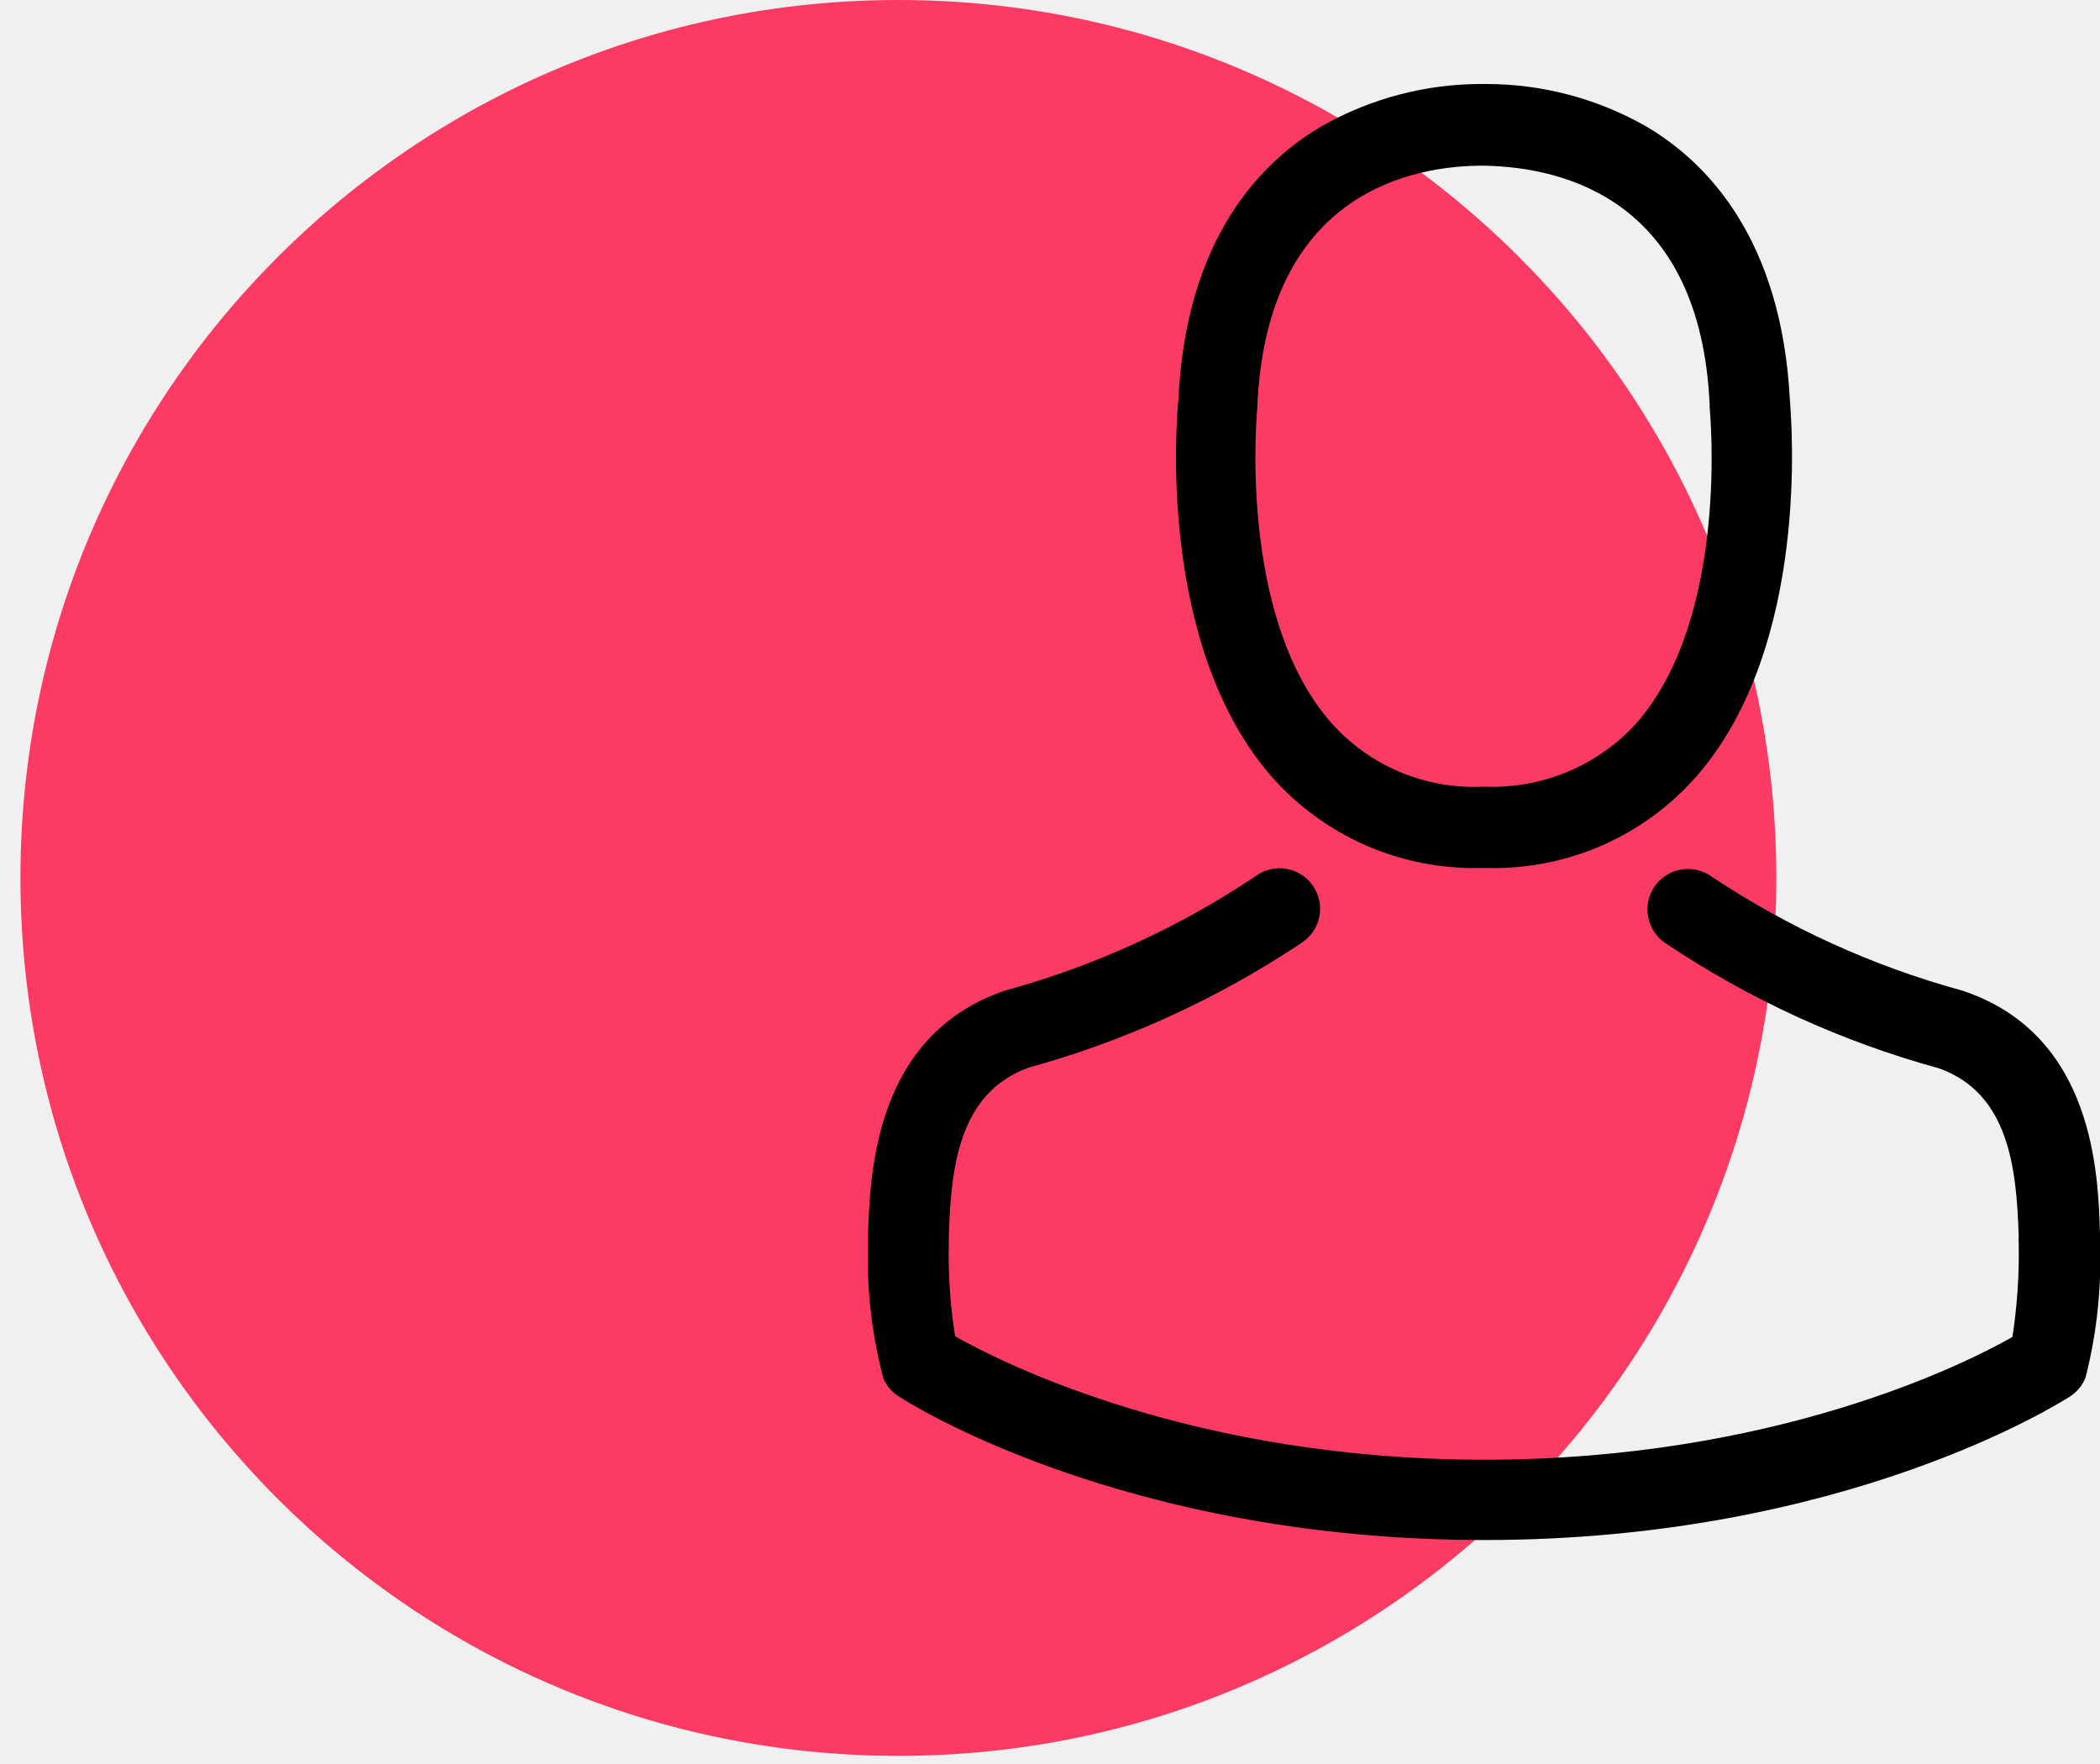
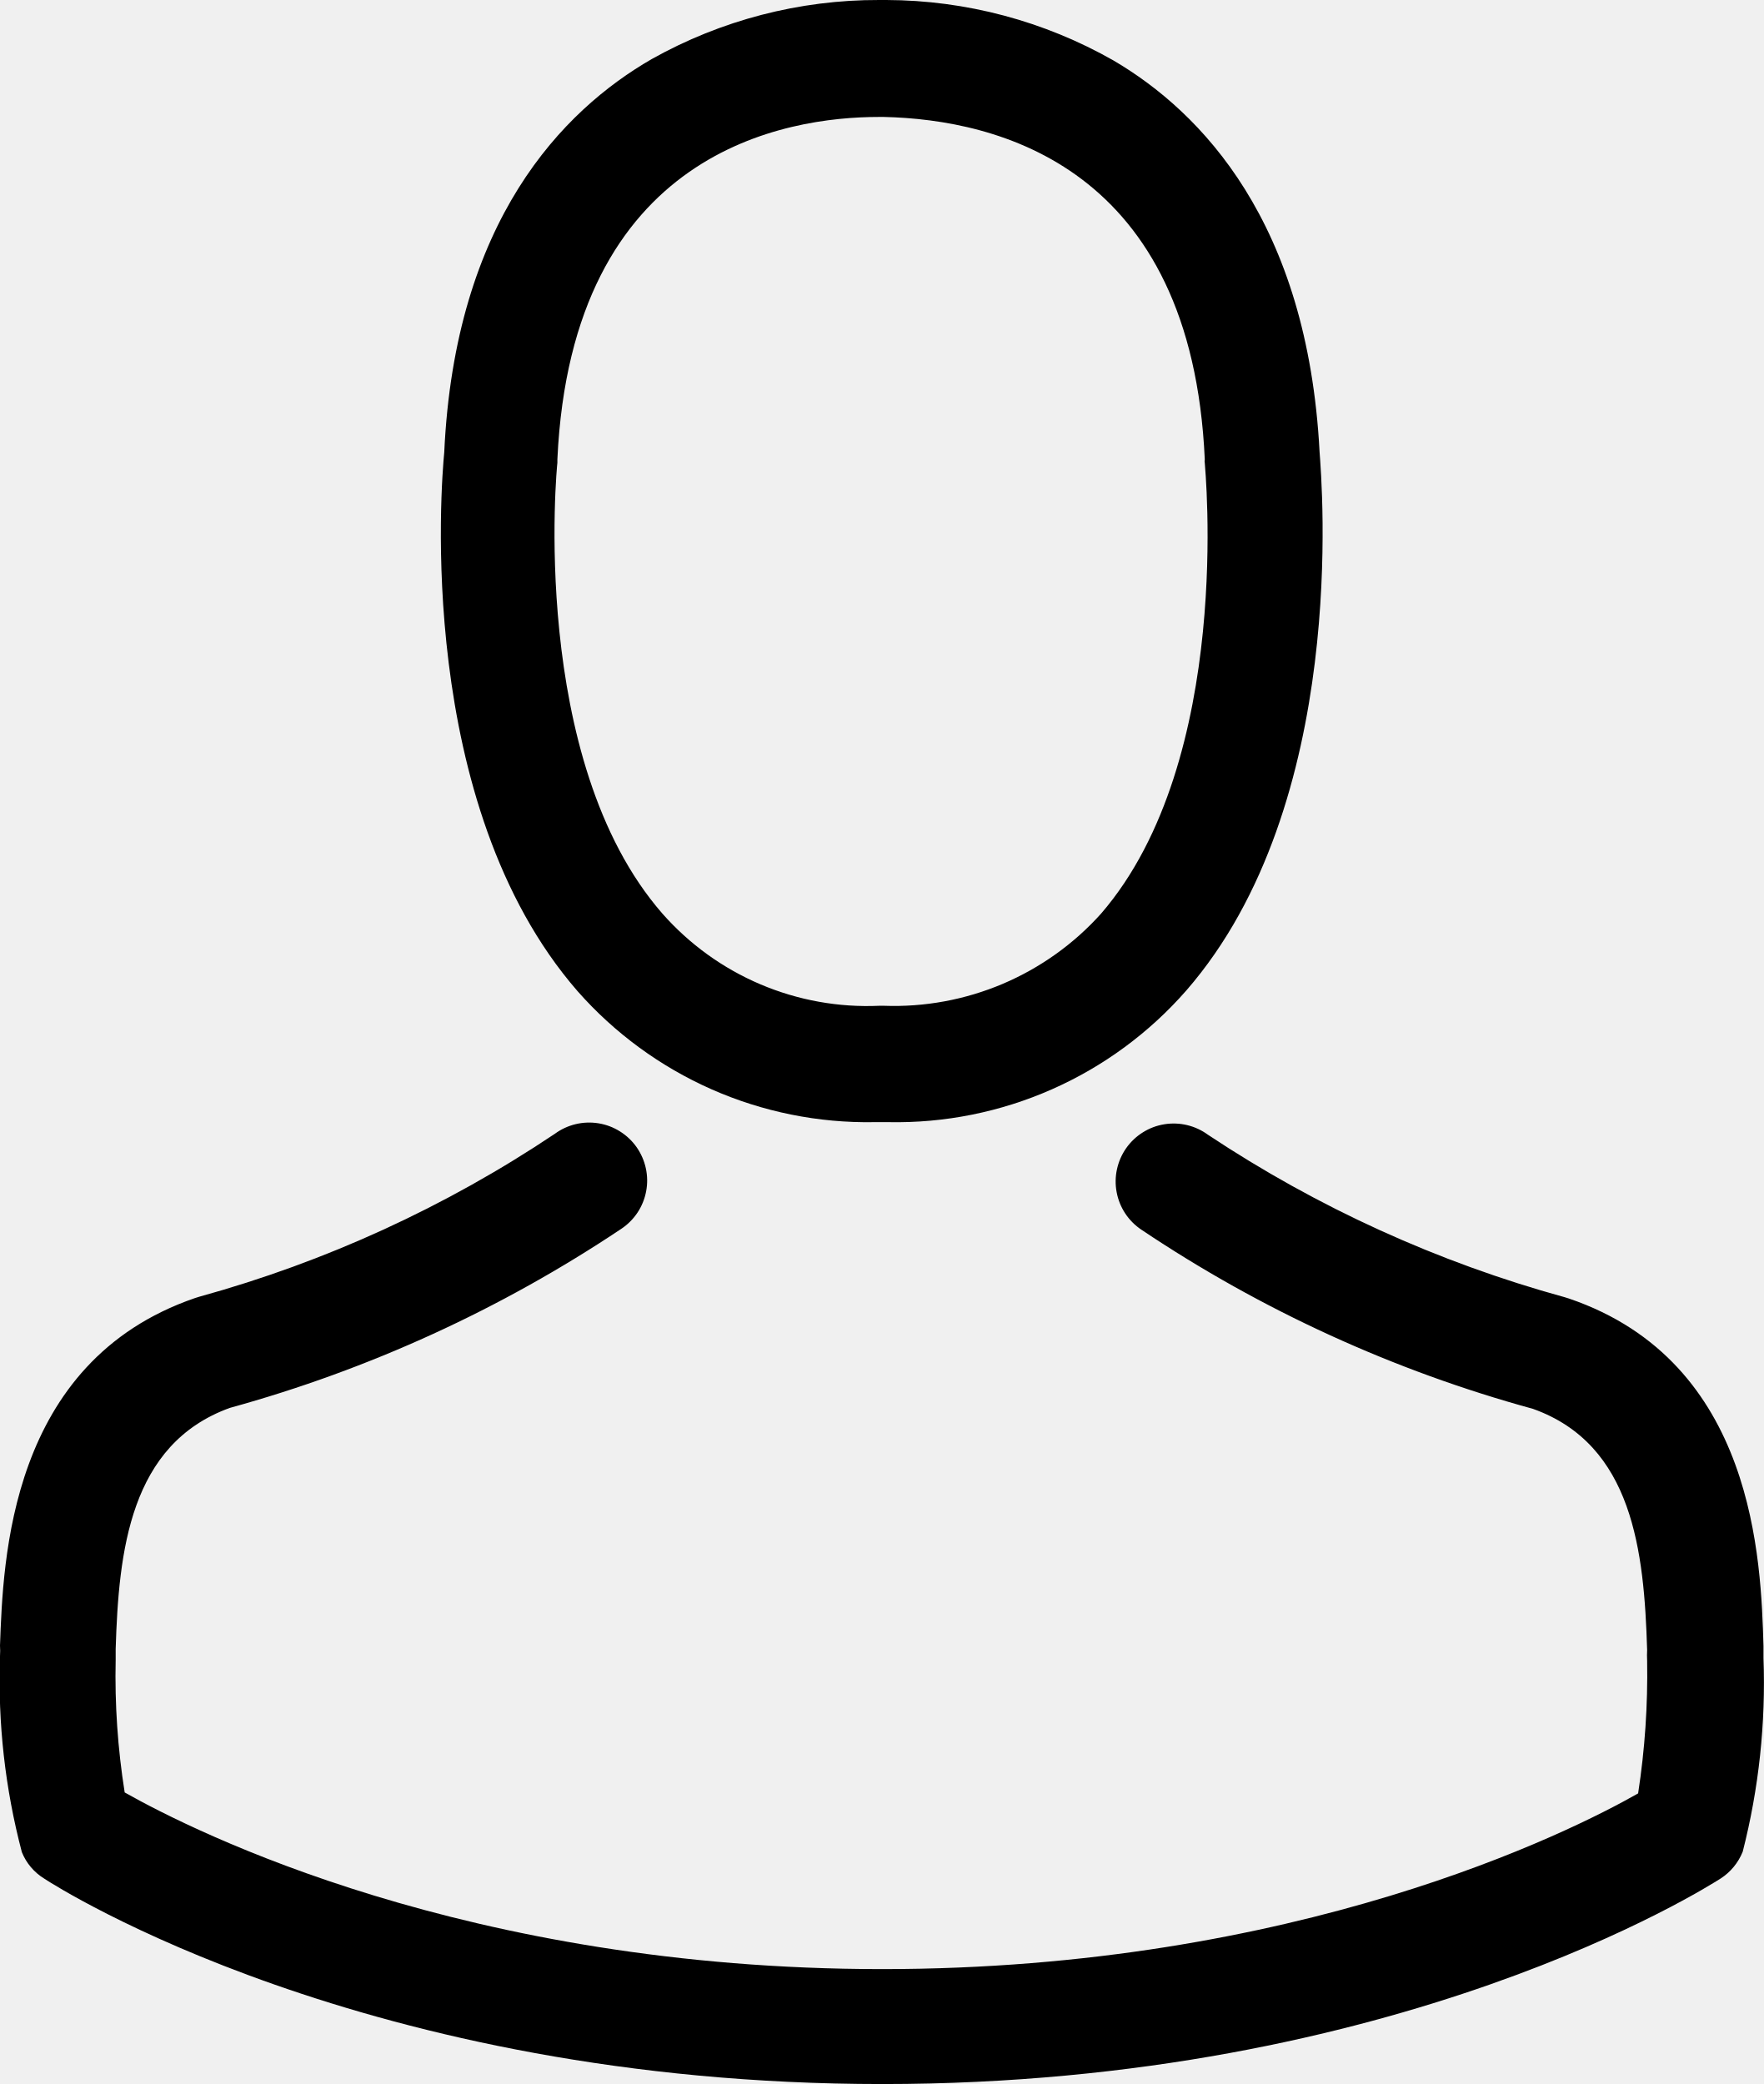
- <svg xmlns="http://www.w3.org/2000/svg" width="75" height="63" viewBox="0 0 75 63" fill="none">
-   <circle cx="32.085" cy="31.355" r="31.355" fill="#FB3B64" />
-   <g clip-path="url(#clip0_0_1)">
-     <path d="M52.819 31H53.17C54.573 31.027 55.964 30.747 57.247 30.18C58.53 29.613 59.674 28.772 60.598 27.716C64.663 23.047 63.979 15.041 63.924 14.275C63.624 8.541 60.975 5.797 58.784 4.51C57.056 3.526 55.103 3.006 53.114 3H52.937C50.948 2.994 48.992 3.503 47.257 4.476C45.04 5.756 42.35 8.5 42.084 14.29C42.01 15.045 41.345 23.058 45.41 27.731C46.334 28.78 47.476 29.616 48.755 30.181C50.034 30.745 51.421 31.025 52.819 31ZM44.907 14.546V14.46C45.265 6.745 50.627 5.918 52.926 5.918H53.052C55.897 5.982 60.731 7.167 61.06 14.464C61.054 14.493 61.054 14.522 61.06 14.551C61.06 14.626 61.799 21.945 58.473 25.796C57.793 26.554 56.954 27.152 56.017 27.55C55.079 27.947 54.066 28.134 53.048 28.096H52.941C51.924 28.142 50.91 27.959 49.973 27.561C49.036 27.163 48.2 26.559 47.527 25.796C44.179 21.96 44.896 14.611 44.907 14.546Z" fill="black" />
-     <path d="M75 44.372V44.072C74.936 41.951 74.8 36.988 70.149 35.402L70.04 35.368C66.877 34.498 63.873 33.13 61.14 31.315C60.985 31.201 60.808 31.119 60.621 31.074C60.433 31.029 60.239 31.022 60.049 31.053C59.858 31.084 59.676 31.153 59.513 31.256C59.35 31.358 59.209 31.492 59.098 31.65C58.988 31.808 58.91 31.986 58.869 32.175C58.828 32.363 58.825 32.558 58.861 32.747C58.896 32.937 58.969 33.117 59.075 33.278C59.182 33.439 59.319 33.577 59.479 33.684C62.473 35.692 65.772 37.202 69.249 38.154C71.744 39.045 72.022 41.711 72.097 44.17C72.091 44.259 72.091 44.348 72.097 44.437C72.117 45.545 72.041 46.653 71.872 47.749C70.162 48.723 63.357 52.133 53.009 52.133C42.661 52.133 35.854 48.71 34.111 47.725C33.937 46.63 33.861 45.522 33.886 44.413V44.146C33.961 41.702 34.239 39.033 36.734 38.13C40.209 37.173 43.508 35.663 46.504 33.66C46.664 33.553 46.801 33.415 46.908 33.254C47.014 33.093 47.087 32.913 47.122 32.723C47.158 32.534 47.155 32.339 47.114 32.151C47.073 31.962 46.995 31.784 46.885 31.626C46.774 31.468 46.633 31.334 46.47 31.232C46.307 31.129 46.125 31.06 45.934 31.029C45.744 30.998 45.55 31.005 45.362 31.05C45.175 31.095 44.998 31.177 44.843 31.291C42.124 33.112 39.13 34.484 35.975 35.355L35.866 35.389C31.218 36.987 31.079 41.946 31 44.059C31.006 44.148 31.006 44.237 31 44.326V44.36C30.945 45.996 31.128 47.631 31.545 49.214C31.655 49.489 31.852 49.721 32.105 49.876C32.428 50.09 40.127 55.001 53.016 55.001C65.905 55.001 73.6 50.079 73.926 49.876C74.177 49.715 74.371 49.48 74.482 49.203C74.885 47.626 75.059 45.999 75 44.372Z" fill="black" />
-   </g>
-   <defs>
-     <clipPath id="clip0_0_1">
-       <rect width="44" height="52" fill="white" transform="translate(31 3)" />
-     </clipPath>
-   </defs>
+ <svg xmlns="http://www.w3.org/2000/svg" width="44" height="52" viewBox="0 0 44 52" fill="none">
+   <path d="M21.819 28H22.17C23.573 28.027 24.964 27.747 26.247 27.18C27.53 26.613 28.674 25.772 29.598 24.716C33.663 20.047 32.979 12.041 32.924 11.275C32.624 5.541 29.975 2.797 27.784 1.51C26.056 0.526 24.103 0.006 22.114 -1.22914e-05H21.937C19.948 -0.006 17.991 0.503 16.257 1.476C14.04 2.756 11.35 5.5 11.084 11.29C11.01 12.045 10.345 20.058 14.41 24.731C15.334 25.78 16.476 26.616 17.755 27.181C19.034 27.745 20.421 28.025 21.819 28ZM13.907 11.546V11.46C14.265 3.745 19.627 2.918 21.926 2.918H22.052C24.897 2.982 29.731 4.167 30.06 11.464C30.054 11.493 30.054 11.522 30.06 11.551C30.06 11.626 30.799 18.945 27.473 22.796C26.793 23.554 25.954 24.152 25.017 24.55C24.079 24.947 23.066 25.134 22.048 25.096H21.941C20.924 25.142 19.91 24.959 18.973 24.561C18.036 24.163 17.2 23.559 16.527 22.796C13.179 18.96 13.896 11.611 13.907 11.546Z" fill="black" />
+   <path d="M44 41.372V41.072C43.936 38.951 43.8 33.988 39.149 32.402L39.04 32.368C35.877 31.498 32.873 30.13 30.14 28.315C29.985 28.201 29.808 28.119 29.621 28.074C29.433 28.029 29.239 28.022 29.049 28.053C28.858 28.084 28.676 28.153 28.513 28.256C28.35 28.358 28.209 28.492 28.098 28.65C27.988 28.808 27.91 28.986 27.869 29.175C27.828 29.363 27.825 29.558 27.861 29.747C27.896 29.937 27.969 30.117 28.075 30.278C28.181 30.439 28.319 30.577 28.479 30.684C31.473 32.692 34.772 34.202 38.249 35.154C40.744 36.045 41.022 38.711 41.097 41.17C41.092 41.259 41.092 41.348 41.097 41.437C41.116 42.545 41.041 43.653 40.872 44.749C39.162 45.723 32.357 49.133 22.009 49.133C11.661 49.133 4.854 45.71 3.111 44.725C2.937 43.63 2.861 42.522 2.886 41.413V41.146C2.961 38.702 3.239 36.033 5.734 35.13C9.209 34.173 12.508 32.663 15.504 30.66C15.664 30.553 15.801 30.415 15.908 30.254C16.014 30.093 16.087 29.913 16.122 29.723C16.158 29.534 16.155 29.339 16.114 29.151C16.073 28.962 15.995 28.784 15.885 28.626C15.774 28.468 15.633 28.334 15.47 28.232C15.307 28.129 15.125 28.06 14.934 28.029C14.744 27.998 14.55 28.005 14.362 28.05C14.175 28.095 13.998 28.177 13.843 28.291C11.124 30.112 8.13 31.484 4.975 32.355L4.866 32.389C0.218 33.987 0.079 38.946 -1.18231e-05 41.059C0.006 41.148 0.006 41.237 -1.18231e-05 41.326V41.36C-0.056 42.996 0.128 44.631 0.545 46.214C0.655 46.489 0.852 46.721 1.105 46.876C1.428 47.09 9.127 52.001 22.016 52.001C34.905 52.001 42.6 47.079 42.926 46.876C43.177 46.715 43.371 46.48 43.482 46.203C43.885 44.626 44.059 42.999 44 41.372Z" fill="black" />
</svg>
